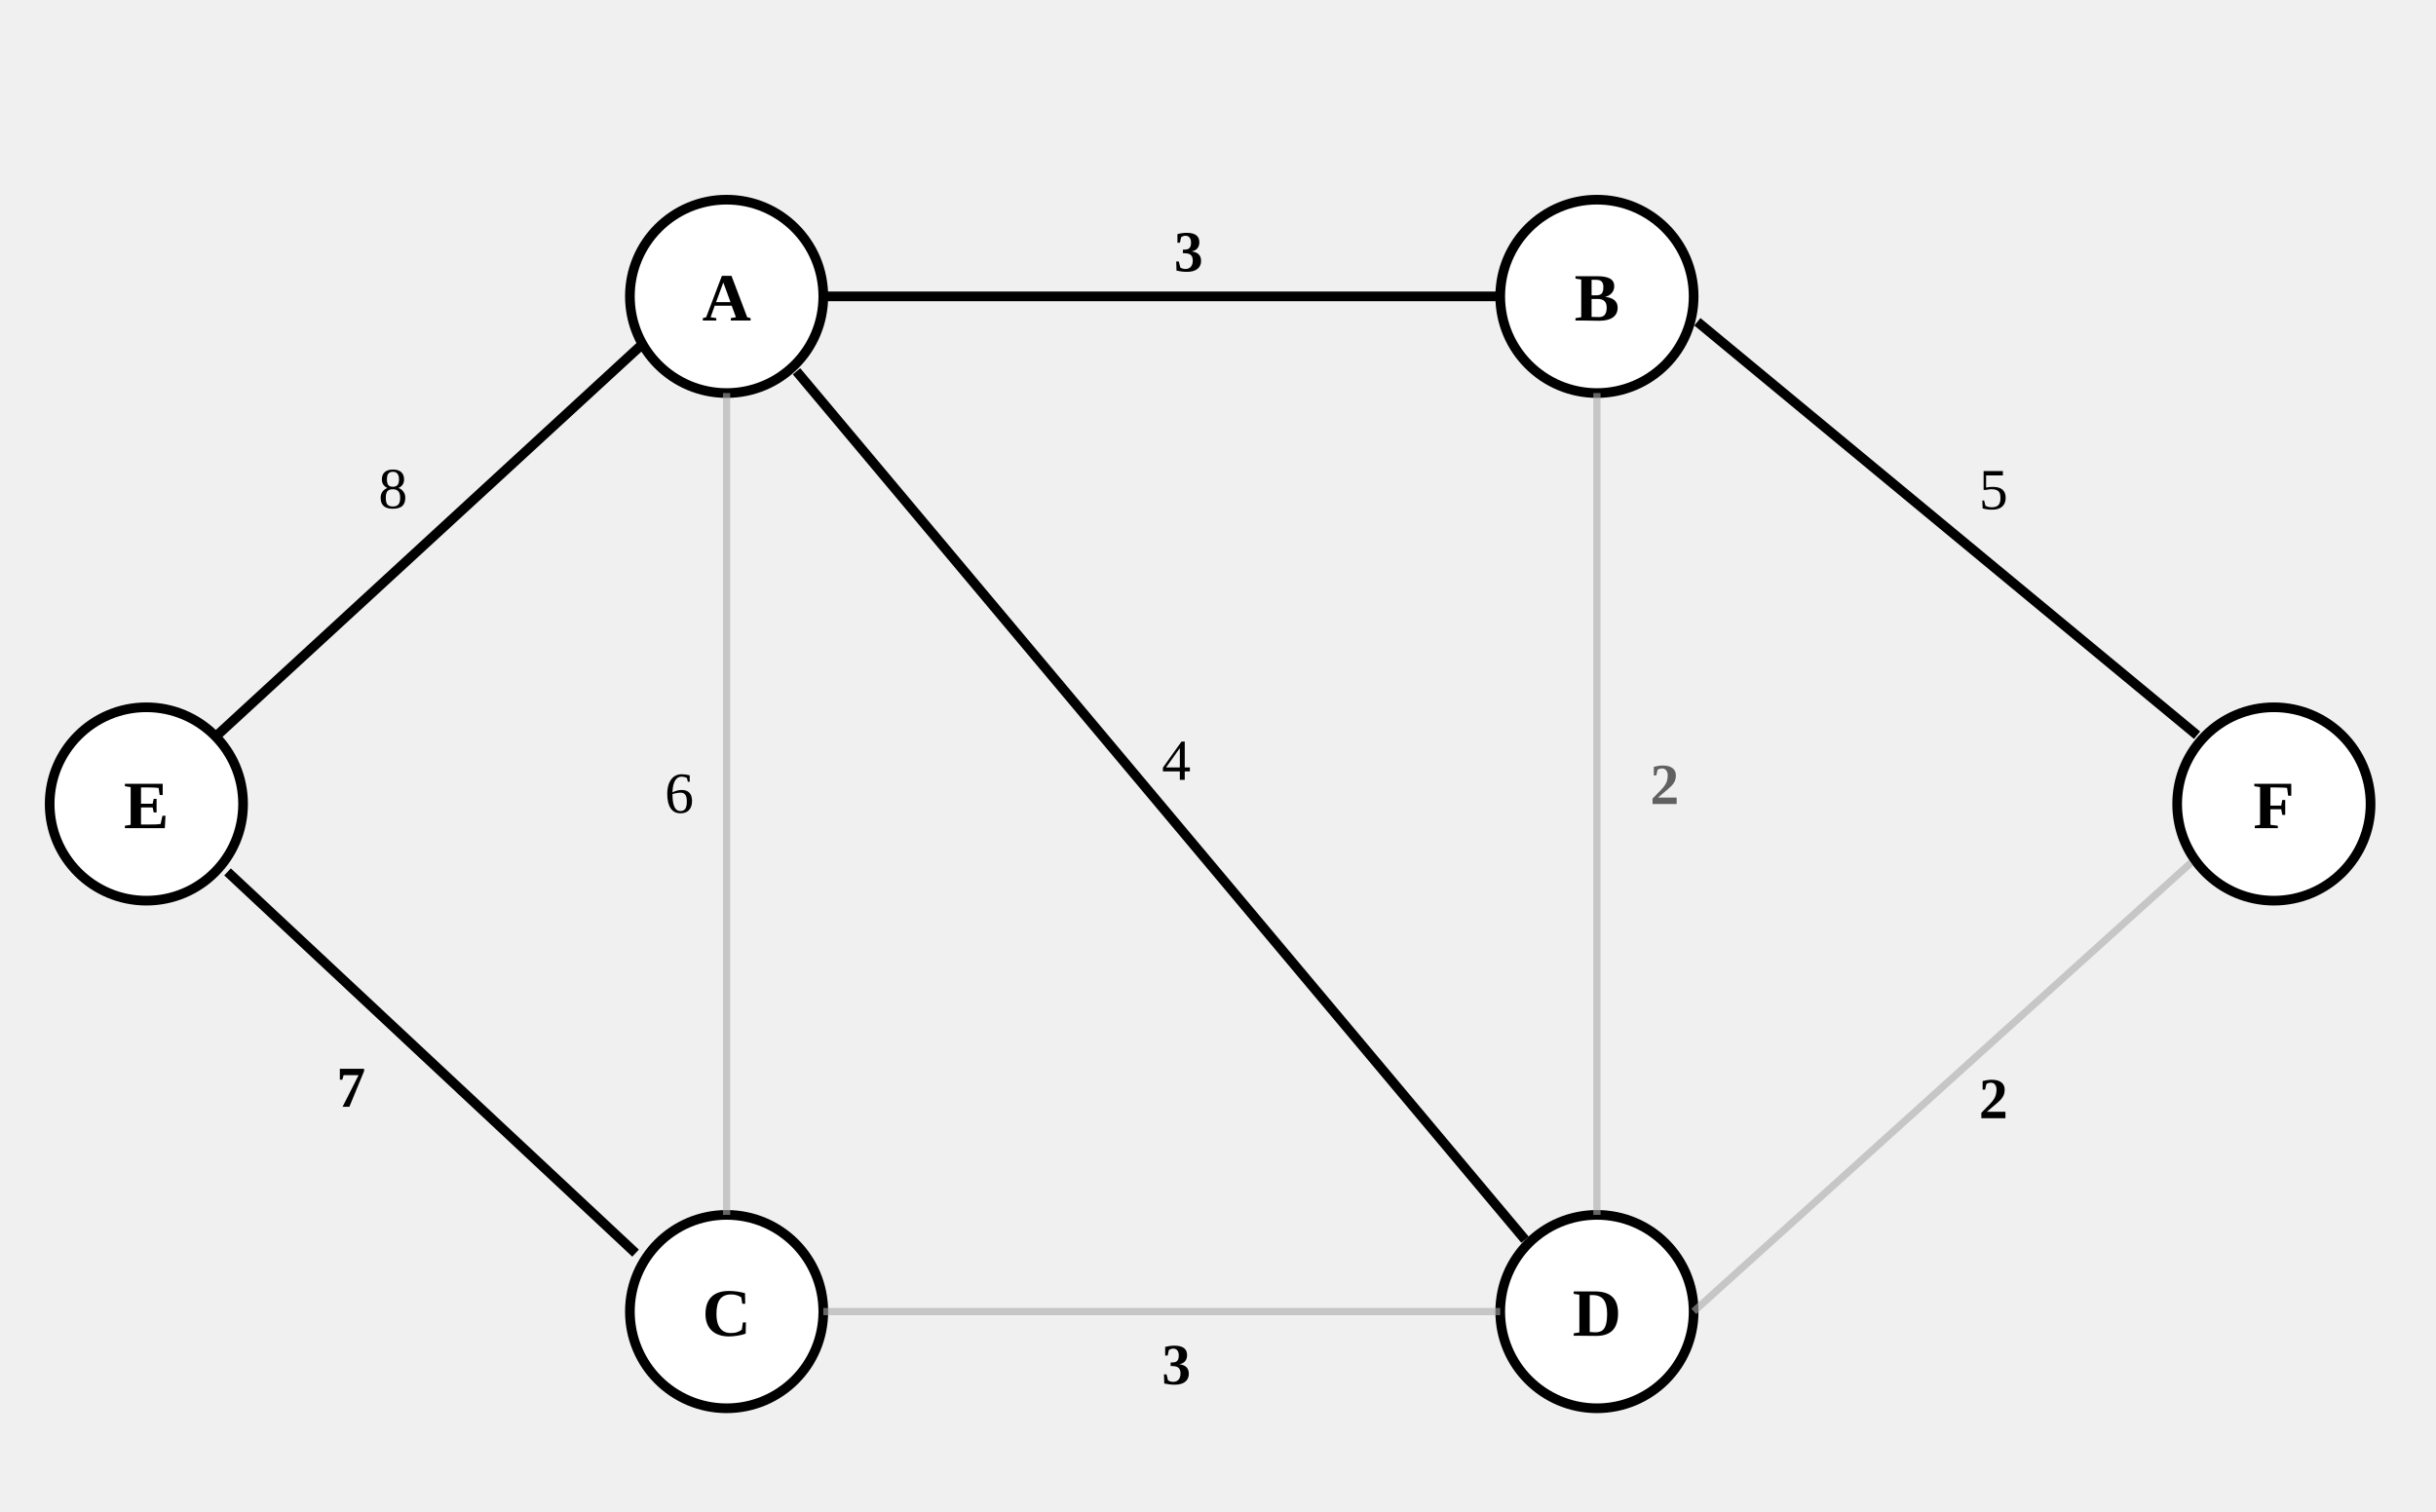
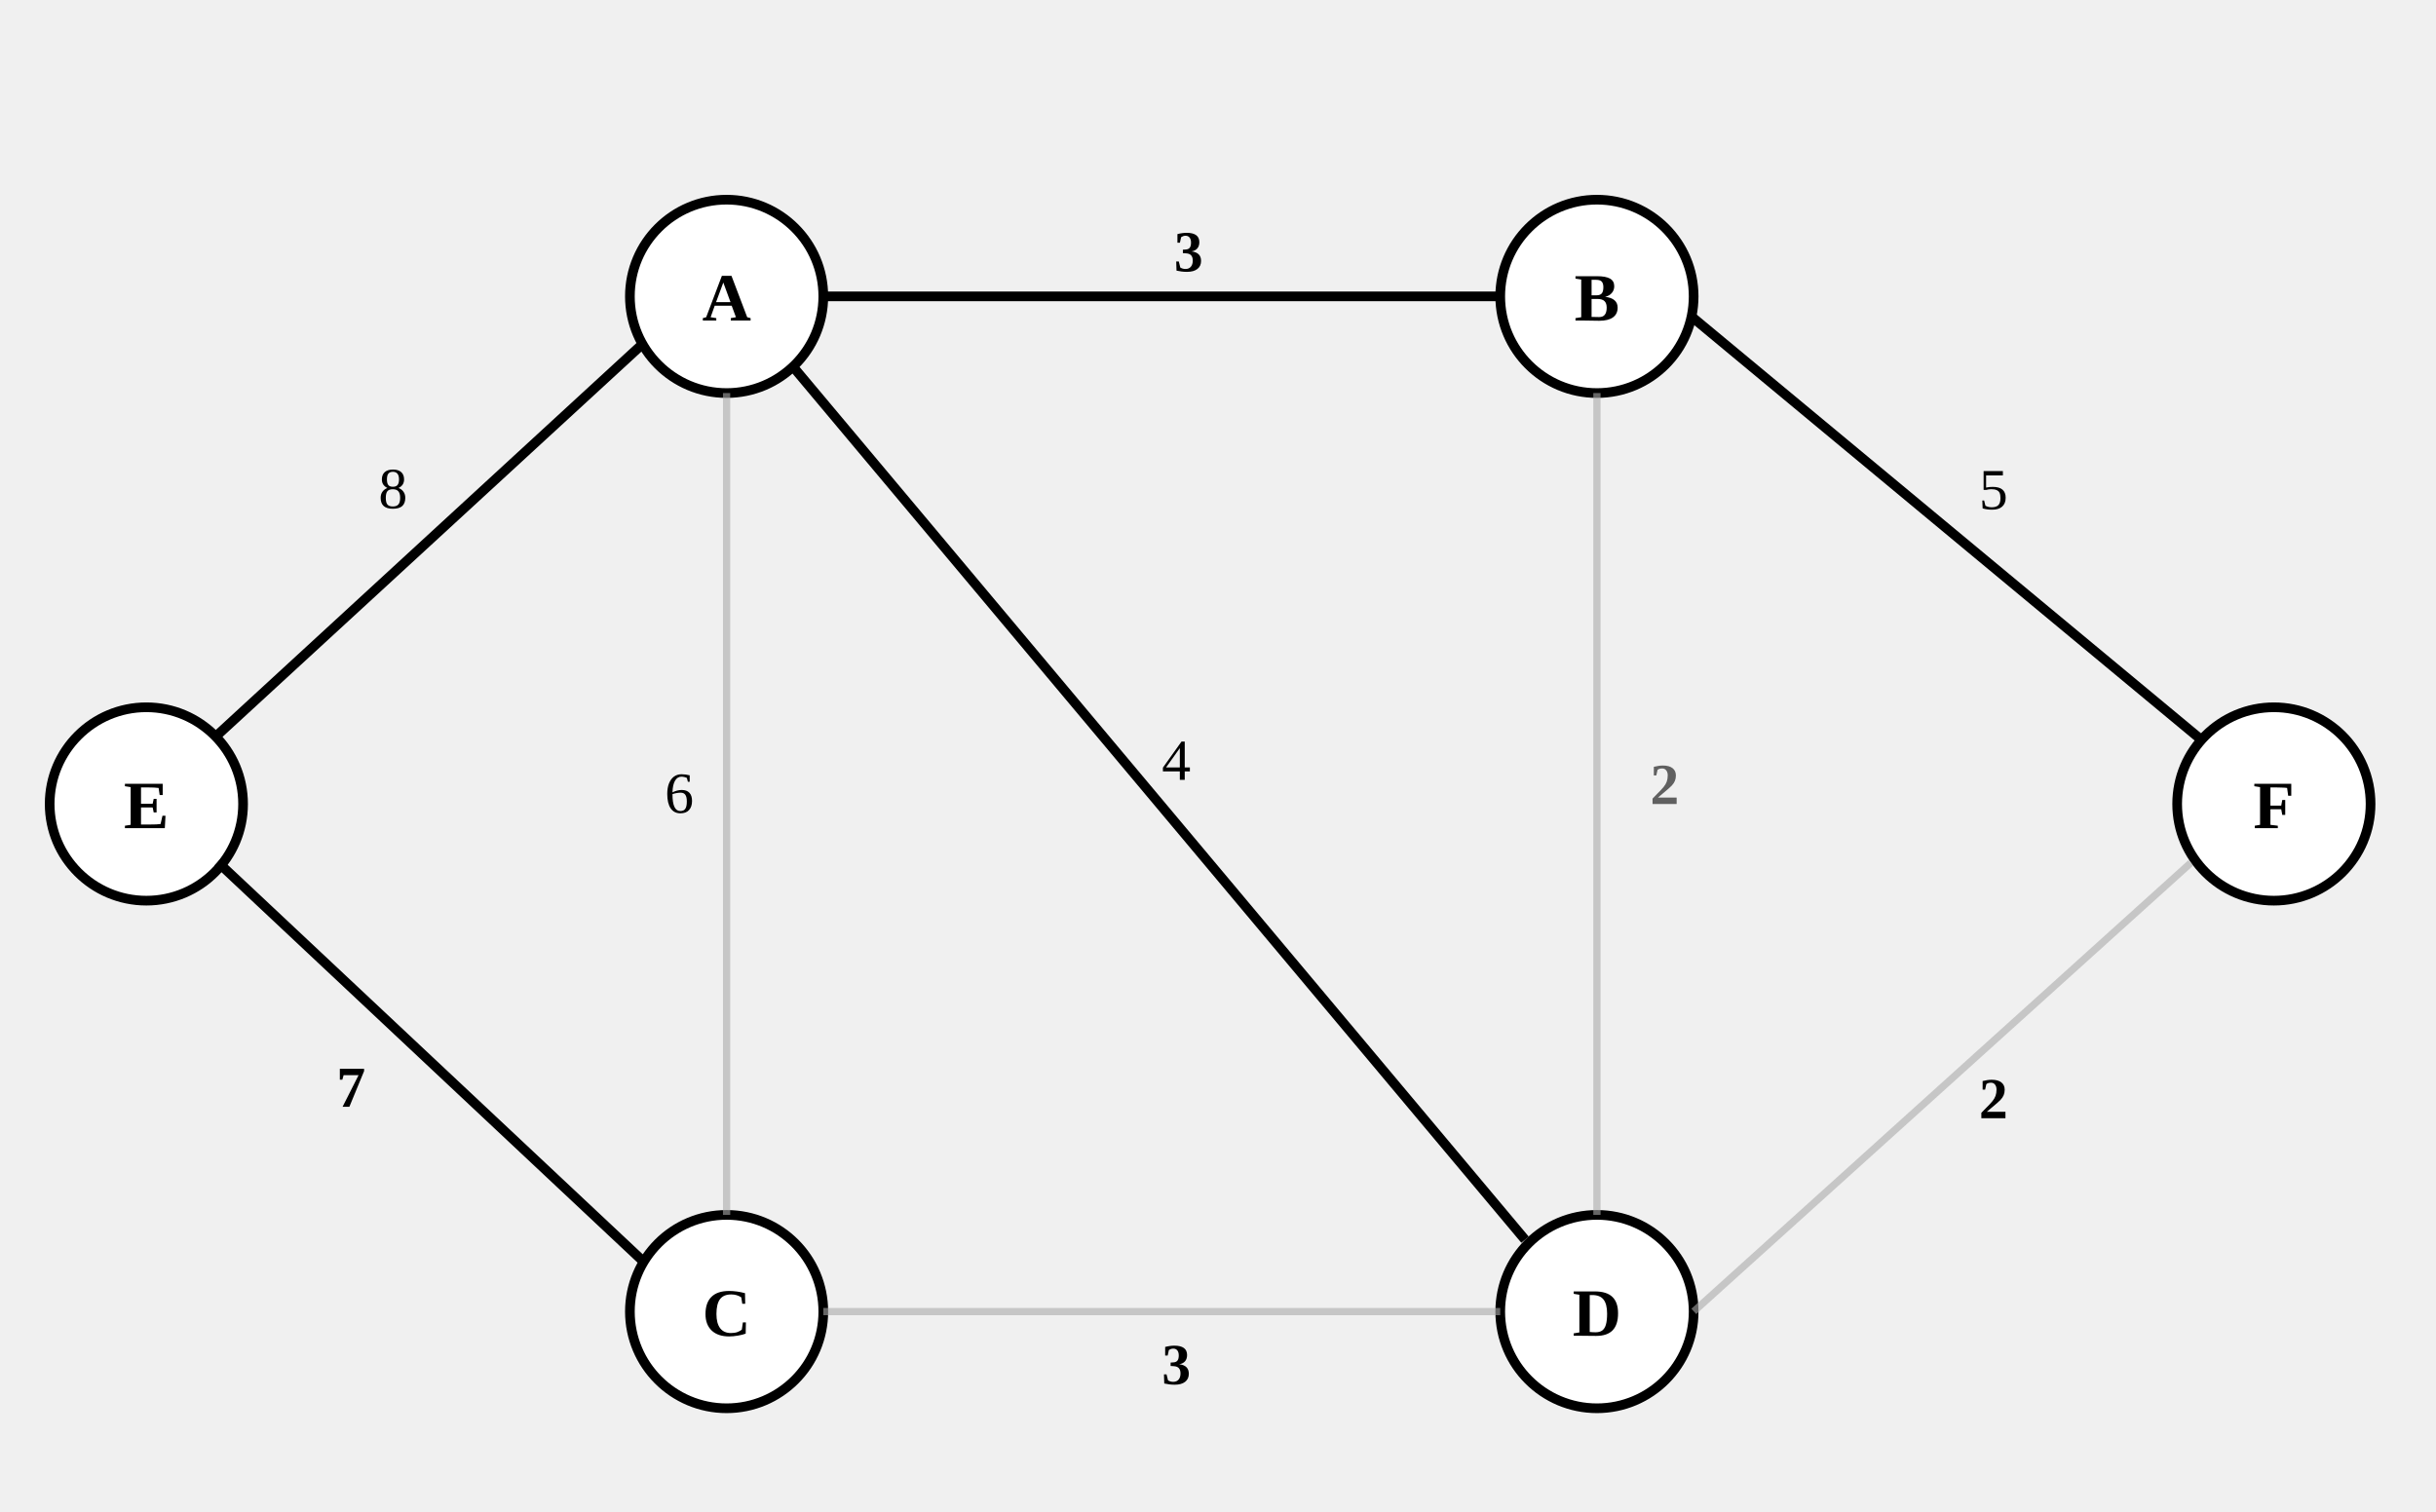
<svg xmlns="http://www.w3.org/2000/svg" width="503.804" height="312.636" version="1.1" id="svg16">
  <defs id="defs1">
    <style id="style1">
      .node-label { font-family: 'Times New Roman', serif; font-size: 14px; font-weight: bold; }
      .edge-weight { font-family: 'Times New Roman', serif; font-size: 12px; }
      .title-text { font-family: 'SimSun', serif; font-size: 14px; }
    </style>
  </defs>
  <circle cx="30.272" cy="166.304" r="20" fill="#ffffff" stroke="#000000" stroke-width="2" id="circle1" />
  <text x="30.272" y="171.304" text-anchor="middle" class="node-label" id="text1">E</text>
  <circle cx="150.272" cy="61.304" r="20" fill="#ffffff" stroke="#000000" stroke-width="2" id="circle2" />
  <text x="150.272" y="66.304" text-anchor="middle" class="node-label" id="text2">A</text>
  <circle cx="150.272" cy="271.304" r="20" fill="#ffffff" stroke="#000000" stroke-width="2" id="circle3" />
  <text x="150.272" y="276.304" text-anchor="middle" class="node-label" id="text3">C</text>
  <circle cx="330.272" cy="61.304" r="20" fill="#ffffff" stroke="#000000" stroke-width="2" id="circle4" />
  <text x="330.272" y="66.304" text-anchor="middle" class="node-label" id="text4">B</text>
  <circle cx="330.272" cy="271.304" r="20" fill="#ffffff" stroke="#000000" stroke-width="2" id="circle5" />
  <text x="330.272" y="276.304" text-anchor="middle" class="node-label" id="text5">D</text>
  <circle cx="470.272" cy="166.304" r="20" fill="#ffffff" stroke="#000000" stroke-width="2" id="circle6" />
  <text x="470.272" y="171.304" text-anchor="middle" class="node-label" id="text6">F</text>
-   <line x1="47.057" y1="180.351" x2="131.449" y2="259.214" stroke="#aaaaaa" stroke-width="1.635" stroke-opacity="0.6" id="line6" style="fill:#000000;fill-opacity:1;stroke:#000000;stroke-opacity:1;stroke-width:2;stroke-dasharray:none" />
+   <line x1="45.018" y1="178.313" x2="132.602" y2="260.511" stroke="#aaaaaa" stroke-width="1.635" stroke-opacity="0.6" id="line6" style="fill:#000000;fill-opacity:1;stroke:#000000;stroke-width:2;stroke-dasharray:none;stroke-opacity:1" />
  <text x="69.596" y="228.945" class="edge-weight" fill="#000000" font-weight="bold" id="text11" style="font-size:12px;font-family:'Times New Roman', serif">7</text>
  <line x1="170.272" y1="61.304" x2="310.272" y2="61.304" stroke="#aaaaaa" stroke-width="1.5" stroke-opacity="0.6" id="line7" style="fill:#000000;stroke:#000000;stroke-opacity:1;stroke-width:2;stroke-dasharray:none" />
-   <line x1="164.737" y1="76.804" x2="315.399" y2="256.429" stroke="#aaaaaa" stroke-width="1.454" stroke-opacity="0.6" id="line8" style="stroke:#000000;stroke-opacity:1;stroke-width:2;stroke-dasharray:none" />
+   <line x1="164.126" y1="75.989" x2="315.399" y2="256.429" stroke="#aaaaaa" stroke-width="1.454" stroke-opacity="0.6" id="line8" style="stroke:#000000;stroke-width:2;stroke-dasharray:none;stroke-opacity:1" />
  <text x="240.272" y="161.304" class="edge-weight" fill="#666666" id="text9" style="fill:#000000;fill-opacity:1">4</text>
-   <line x1="351.043" y1="66.56" x2="454.392" y2="152.081" stroke="#aaaaaa" stroke-width="1.376" stroke-opacity="0.6" id="line9" style="stroke:#000000;stroke-opacity:1;stroke-width:2;stroke-dasharray:none" />
+   <line x1="350.178" y1="65.768" x2="454.824" y2="152.657" stroke="#aaaaaa" stroke-width="1.376" stroke-opacity="0.6" id="line9" style="stroke:#000000;stroke-width:2;stroke-dasharray:none;stroke-opacity:1" />
  <text x="409.272" y="105.304" class="edge-weight" fill="#666666" id="text10" style="fill:#000000">5</text>
  <line x1="44.671" y1="152.305" x2="132.611" y2="71.417" stroke="#000000" stroke-width="3.811" id="line10" style="stroke-width:2;stroke-dasharray:none" />
  <line x1="150.272" y1="81.304" x2="150.272" y2="251.304" stroke="#000000" stroke-width="3.5" id="line11" style="stroke-width:1.5;stroke-dasharray:none;stroke:#aaaaaa;stroke-opacity:0.6" />
  <line x1="170.272" y1="271.304" x2="310.272" y2="271.304" stroke="#000000" stroke-width="3.5" id="line12" style="stroke-width:1.5;stroke-dasharray:none;stroke:#aaaaaa;stroke-opacity:0.6" />
  <text x="240.272" y="286.304" class="edge-weight" fill="#000000" font-weight="bold" id="text13">3</text>
  <line x1="330.272" y1="81.304" x2="330.272" y2="251.304" stroke="#000000" stroke-width="3.5" id="line13" style="stroke-width:1.5;stroke-dasharray:none;stroke:#aaaaaa;stroke-opacity:0.6" />
  <text x="341.272" y="166.304" class="edge-weight" fill="#000000" font-weight="bold" id="text14" style="fill:#000000;fill-opacity:0.6">2</text>
  <line x1="350.306" y1="271.266" x2="453.091" y2="178.489" stroke="#000000" stroke-width="3.603" id="line14" style="stroke-width:1.5;stroke-dasharray:none;stroke:#aaaaaa;stroke-opacity:0.6" />
  <text x="409.272" y="231.304" class="edge-weight" fill="#000000" font-weight="bold" id="text15">2</text>
  <text x="242.807" y="56.109" class="edge-weight" fill="#000000" font-weight="bold" id="text12-4" style="font-size:12px;font-family:'Times New Roman', serif">3</text>
  <text x="137.484" y="168.109" class="edge-weight" fill="#666666" id="text8" style="font-size:12px;font-family:'Times New Roman', serif;fill:#000000">6</text>
  <text x="78.273" y="105.109" class="edge-weight" fill="#666666" id="text7" style="font-size:12px;font-family:'Times New Roman', serif;fill:#000000">8</text>
</svg>
